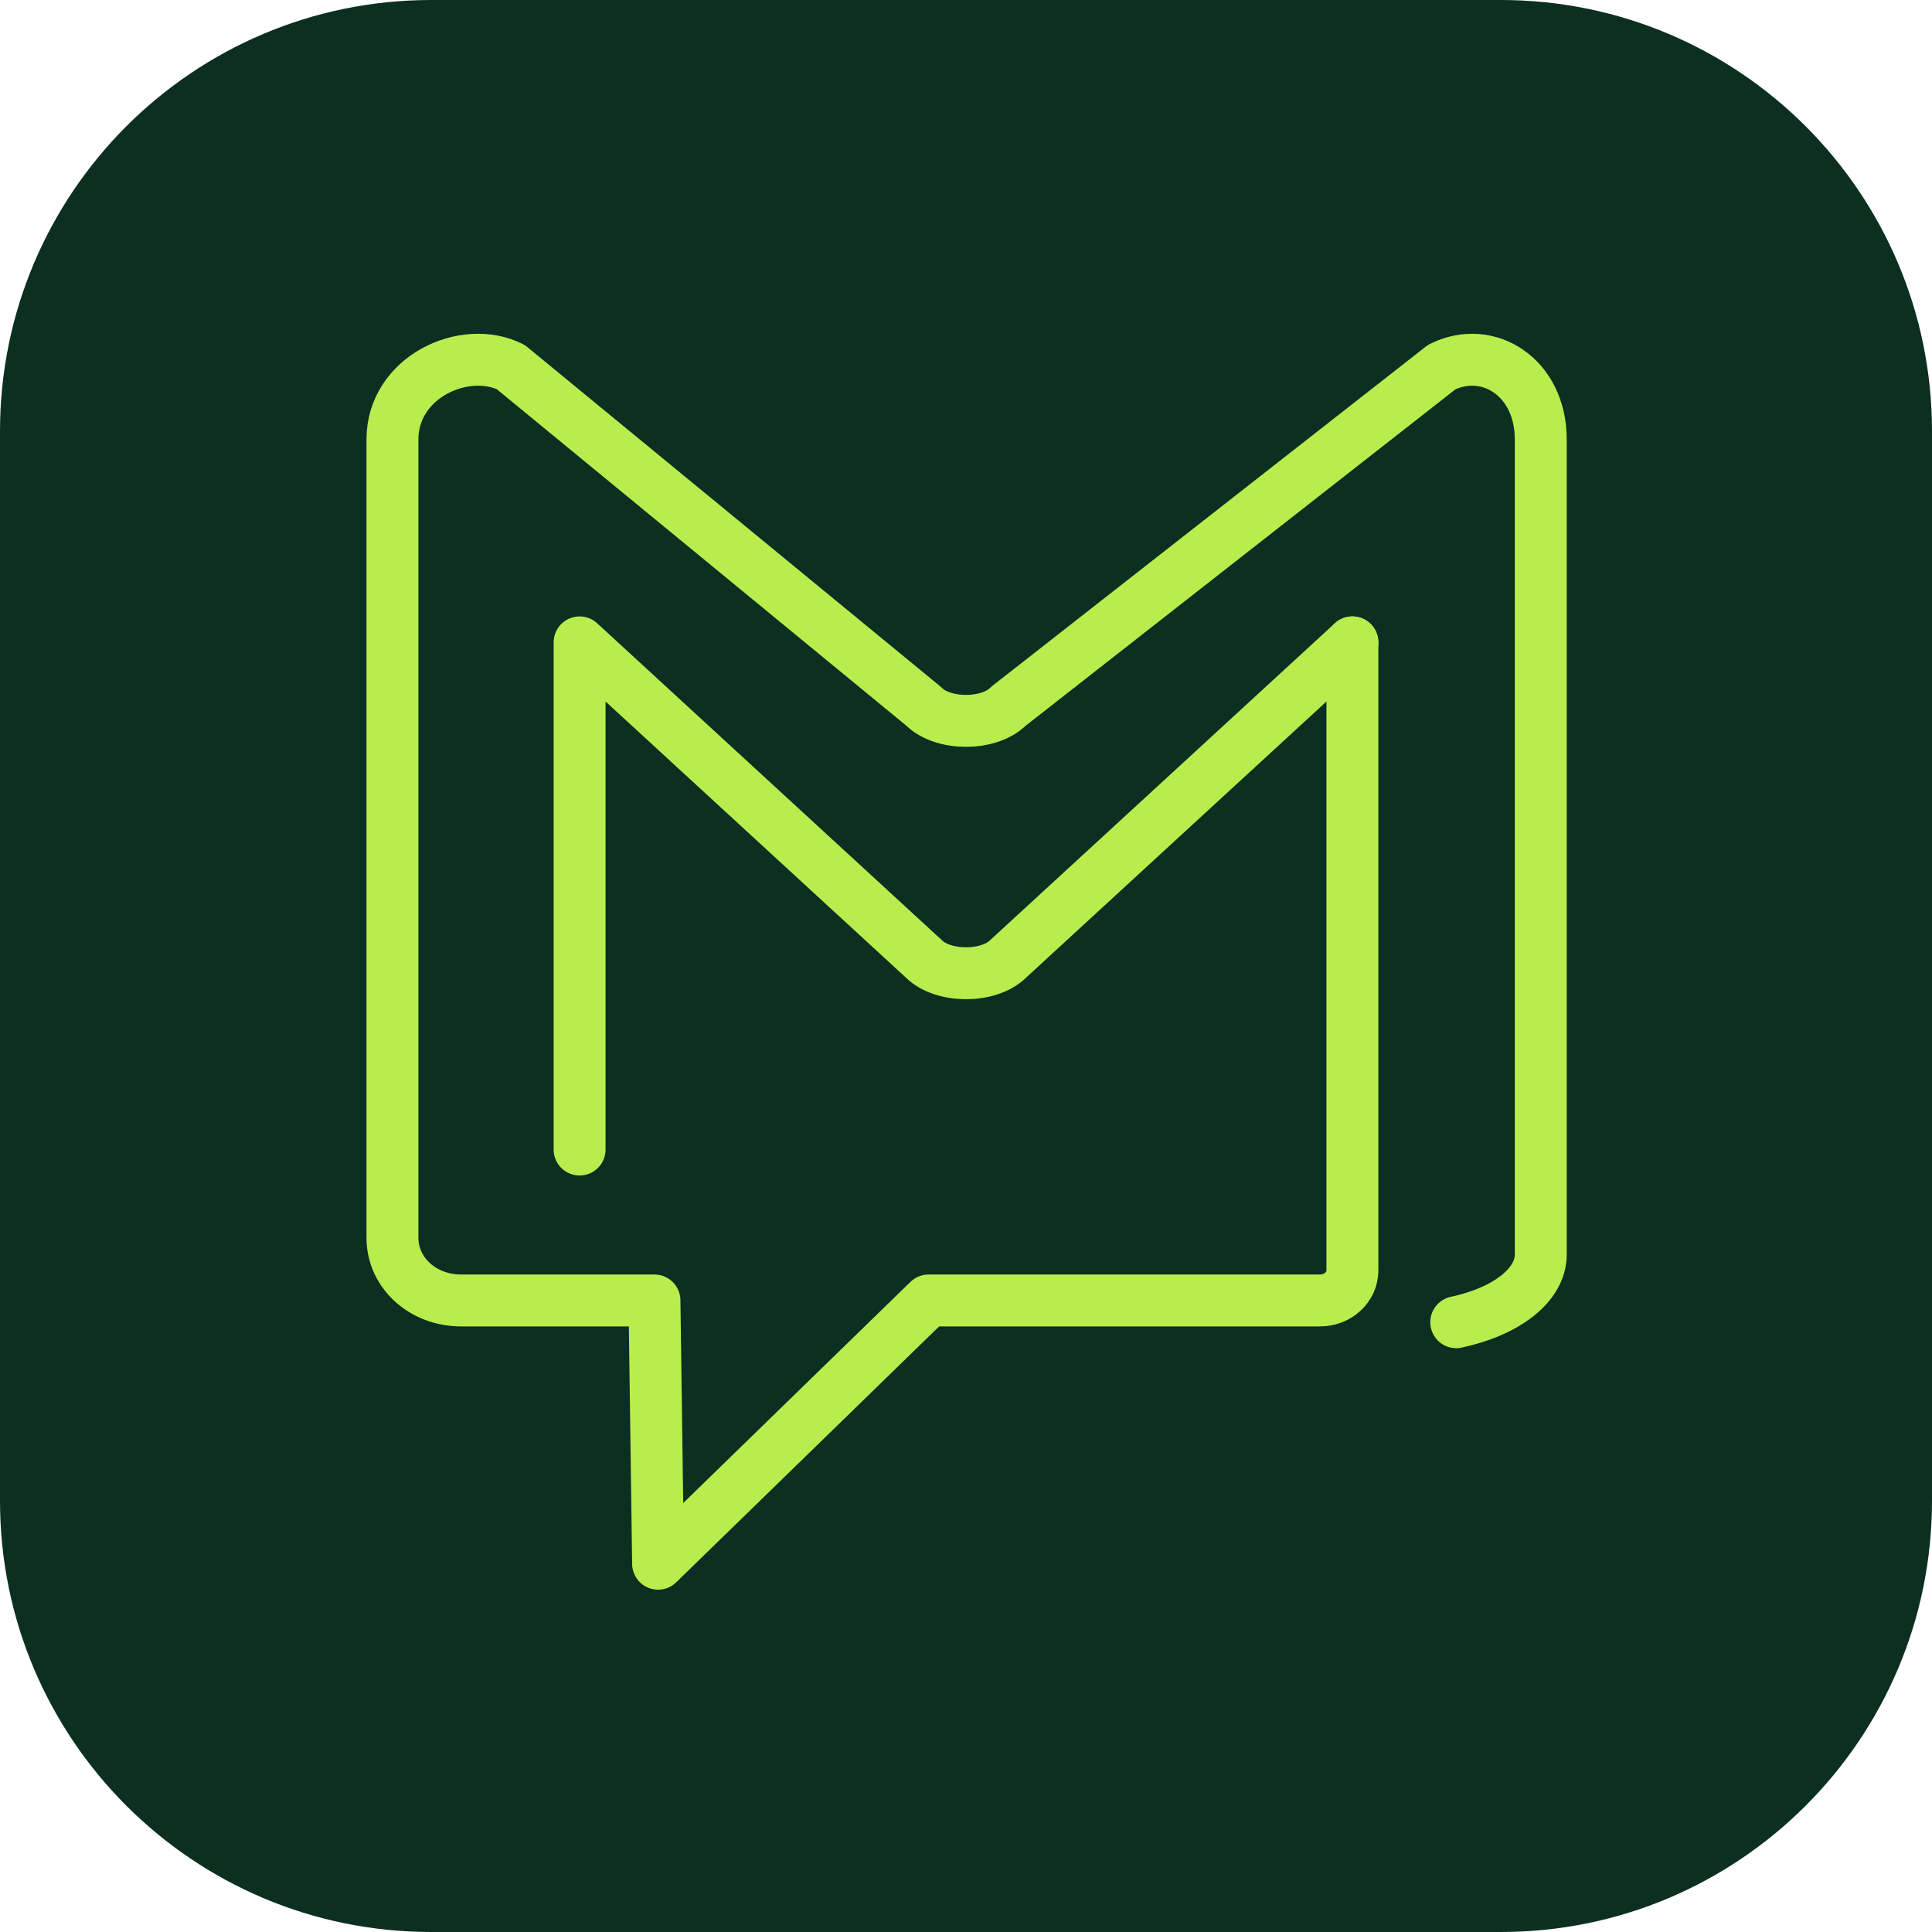
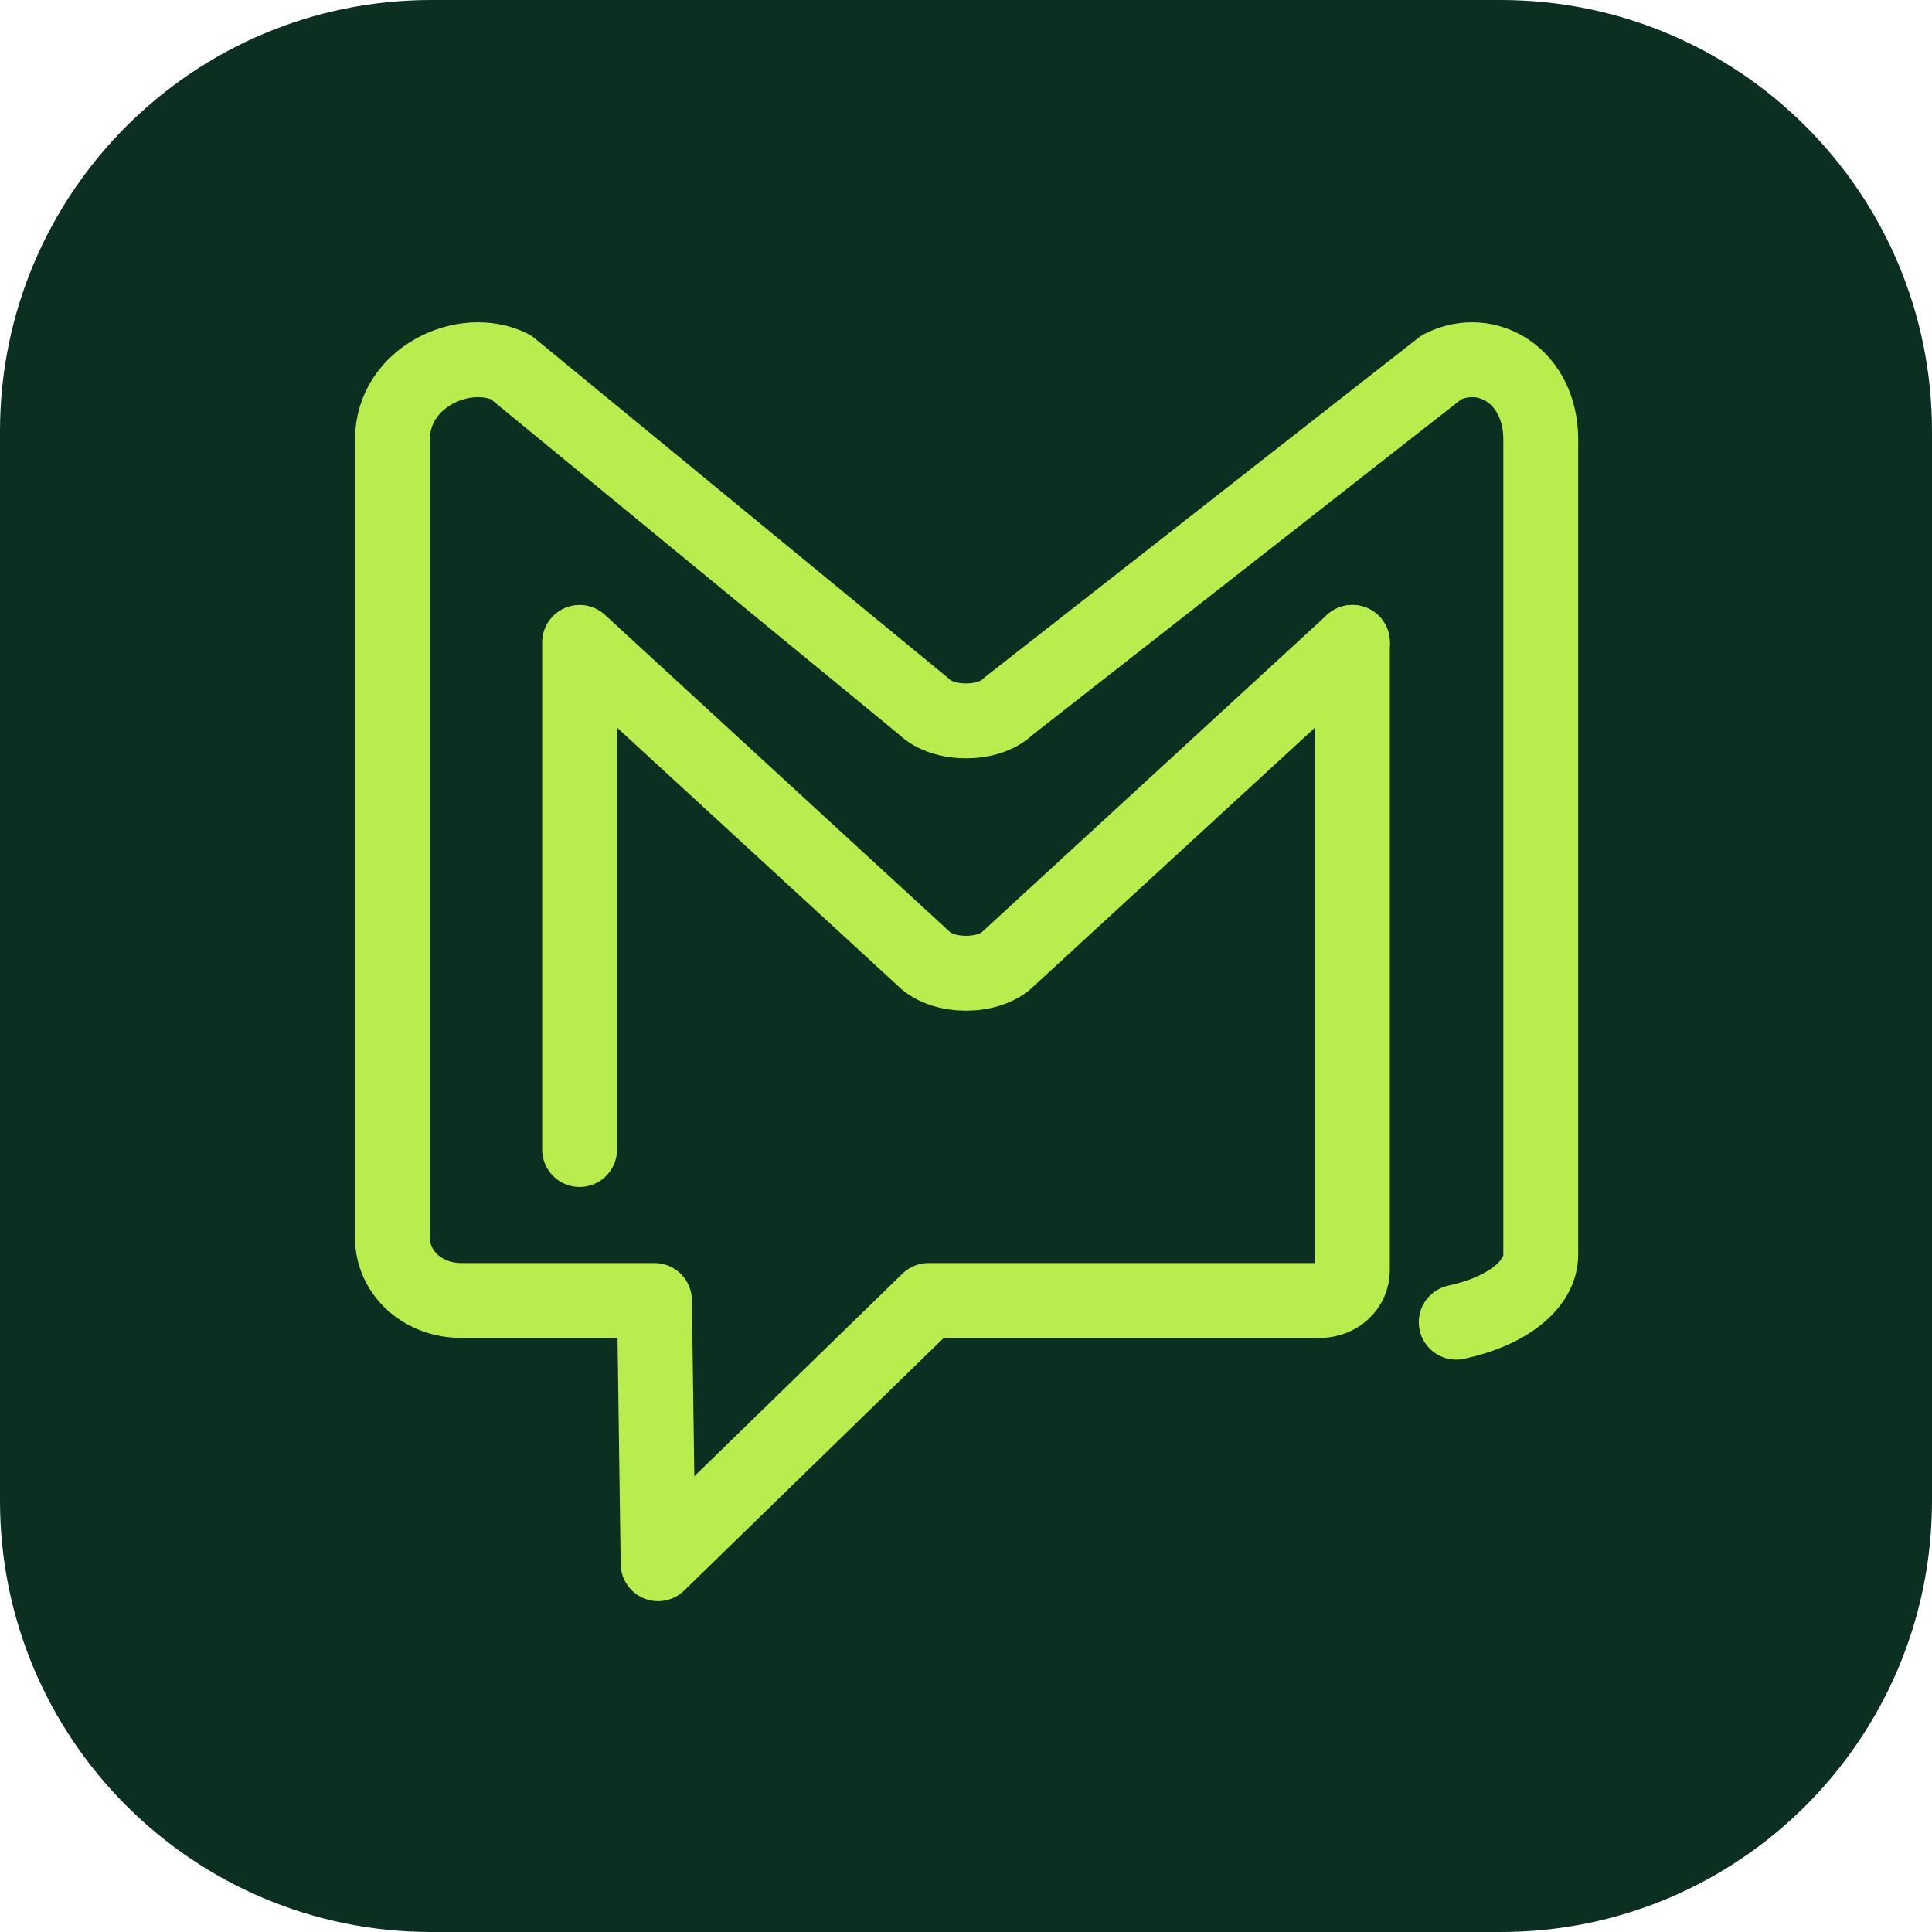
<svg xmlns="http://www.w3.org/2000/svg" viewBox="0 0 112 112" role="img" aria-label="Môj Chatbot">
  <rect width="112" height="112" rx="25" fill="#0b2f20" />
  <g transform="translate(16.8 16.8) scale(0.7)">
-     <path d="M96.6 85.5C100.8 84.6 103.6 82.4 103.6 79.9V12.4C103.6 7.2 99.2 4.5 95.4 6.4L59.5 34.5C57.9 36.1 54.1 36.1 52.5 34.5L18.3 6.4C14.5 4.5 8.5 7.2 8.5 12.4V78.5C8.5 81.4 11 83.7 14.2 83.7H30.2L30.5 105.5L52.9 83.7H85.3C86.8 83.7 88 82.6 88 81.2V29.2" fill="none" stroke="#B9ED4D" stroke-width="4.3" stroke-linecap="round" stroke-linejoin="round" />
-     <path d="M24 71.2V29.2L52.5 55.4C54.1 57 57.9 57 59.5 55.4L88 29.2" fill="none" stroke="#B9ED4D" stroke-width="4.3" stroke-linecap="round" stroke-linejoin="round" />
+     <path d="M96.6 85.5C100.8 84.6 103.6 82.4 103.6 79.9V12.4C103.6 7.2 99.2 4.5 95.4 6.4L59.5 34.5C57.9 36.1 54.1 36.1 52.5 34.5L18.3 6.4C14.5 4.5 8.5 7.2 8.5 12.4V78.5C8.5 81.4 11 83.7 14.2 83.7H30.2L30.5 105.5L52.9 83.7H85.3C86.8 83.7 88 82.6 88 81.2V29.2" fill="none" stroke="#B9ED4D" stroke-width="6.2" stroke-linecap="round" stroke-linejoin="round" />
+     <path d="M24 71.2V29.2L52.5 55.4C54.1 57 57.9 57 59.5 55.4L88 29.2" fill="none" stroke="#B9ED4D" stroke-width="6.2" stroke-linecap="round" stroke-linejoin="round" />
  </g>
</svg>
